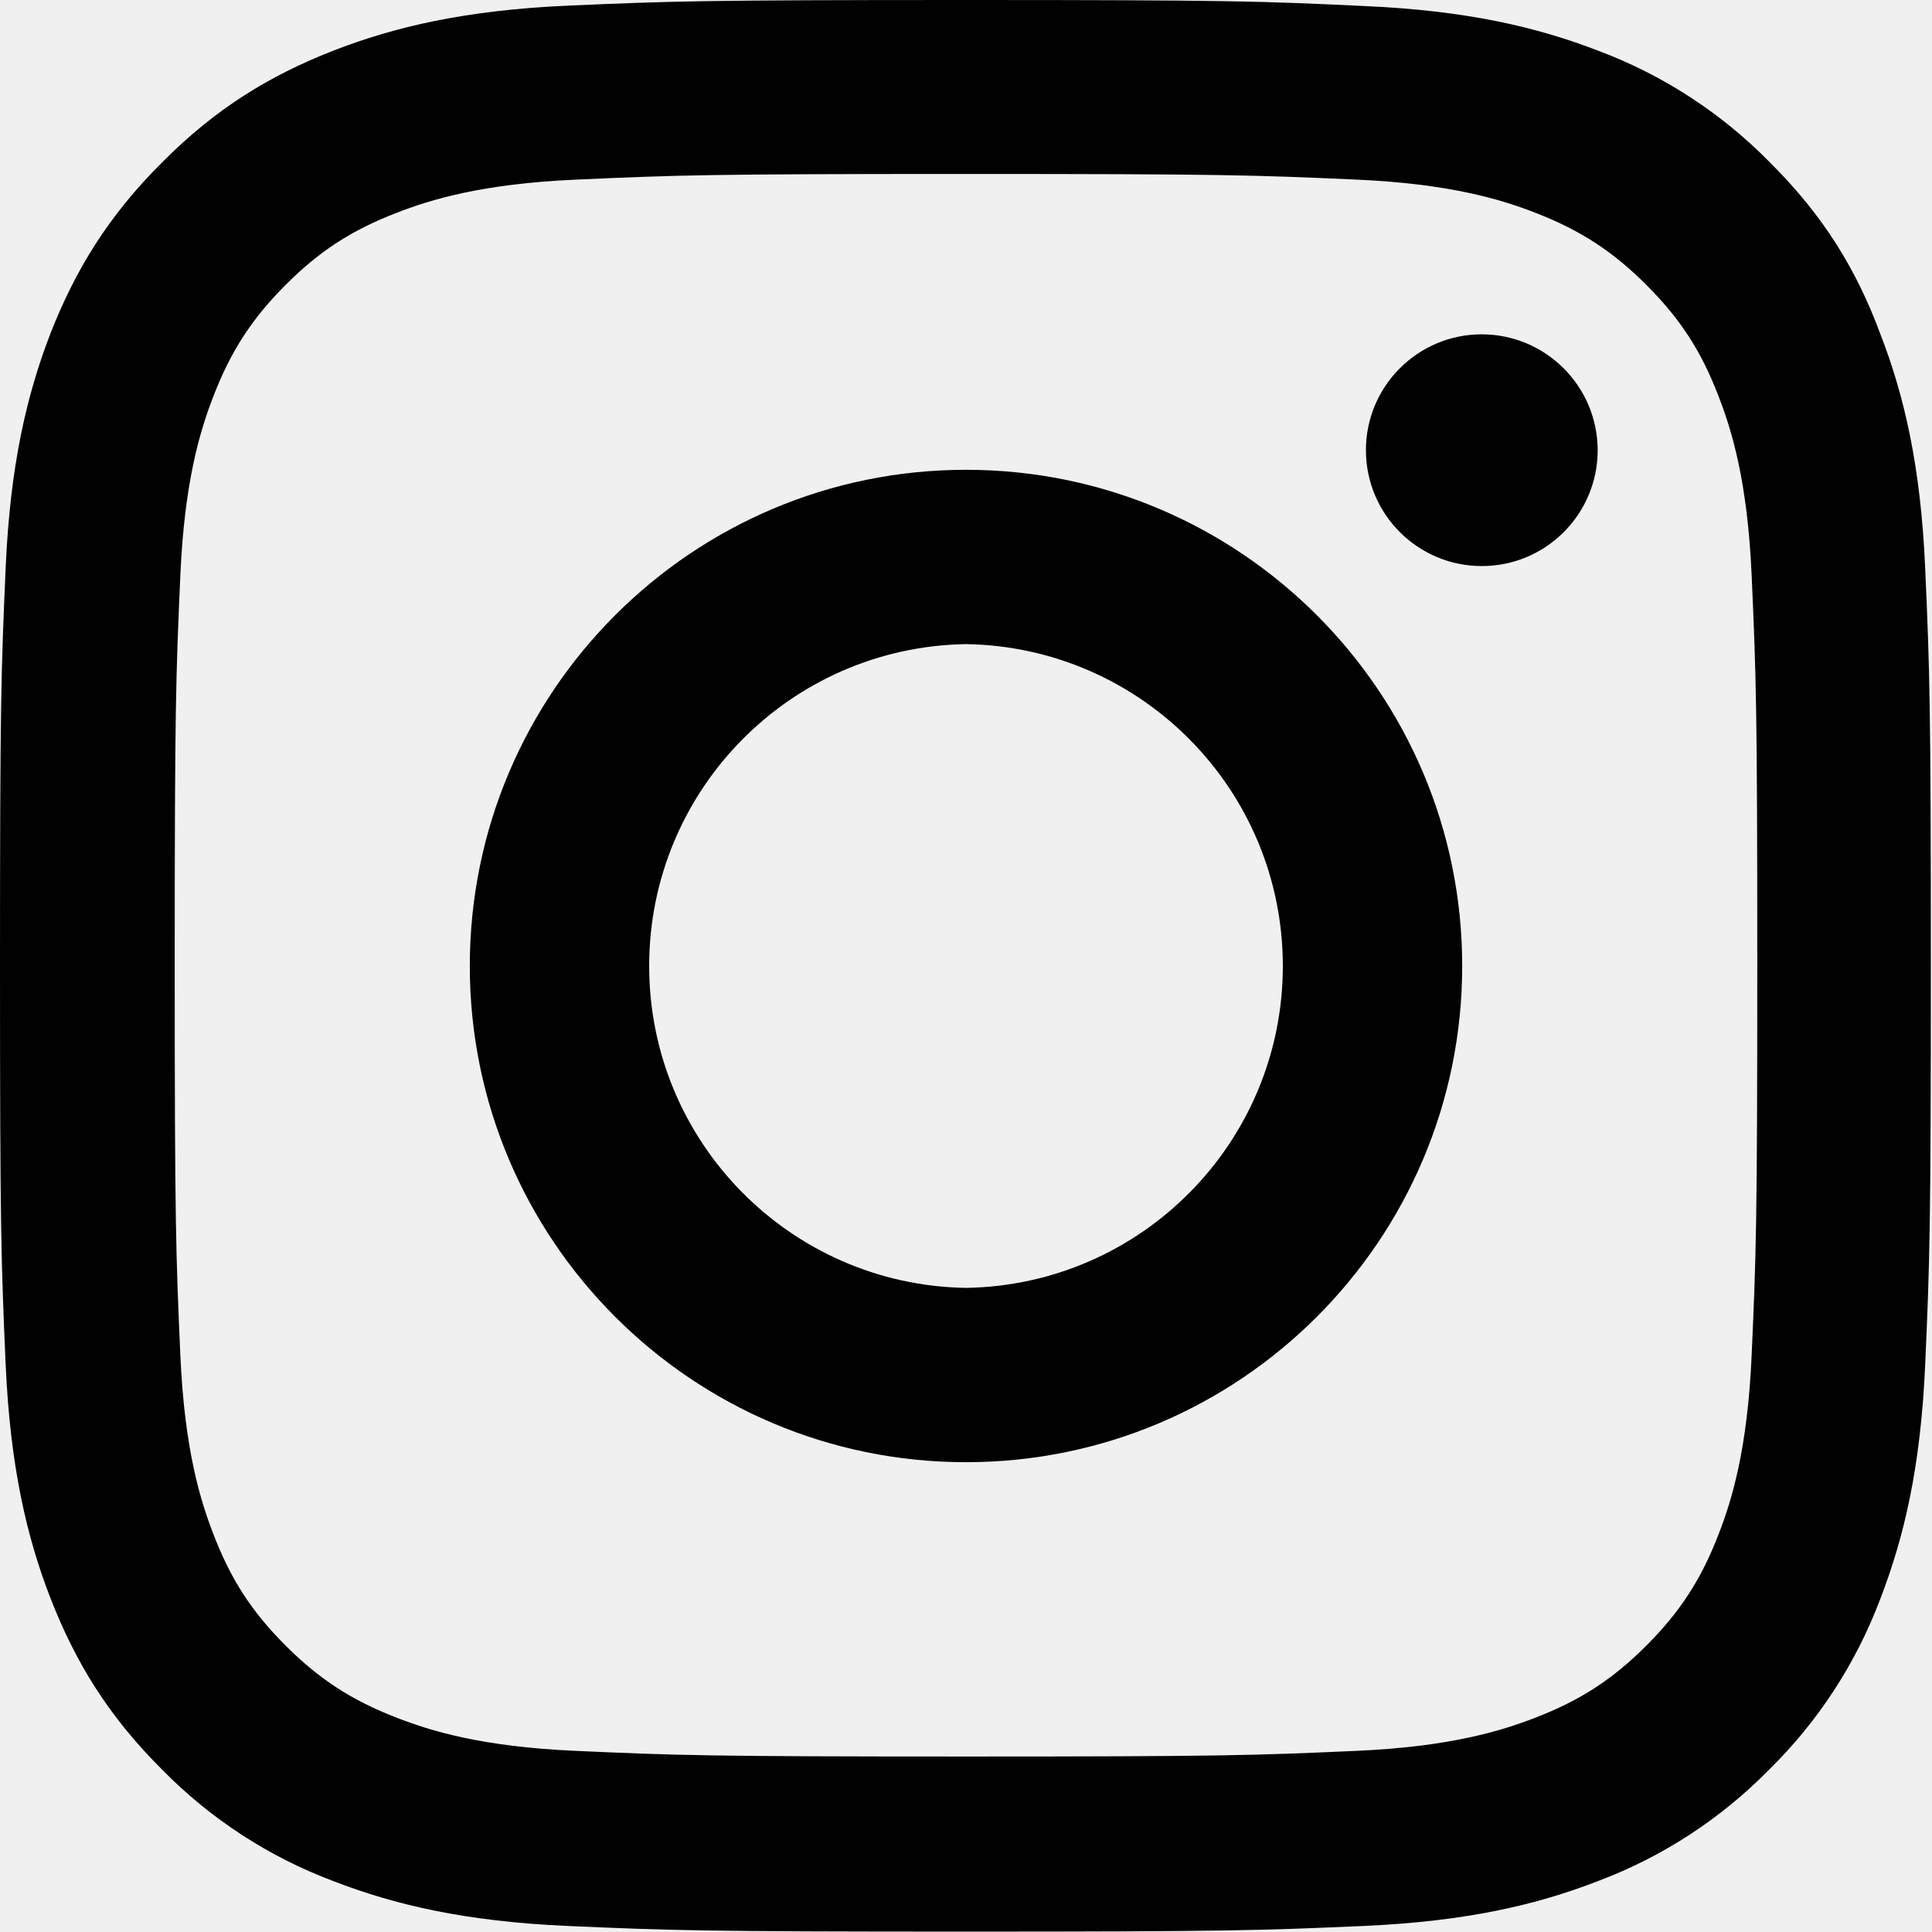
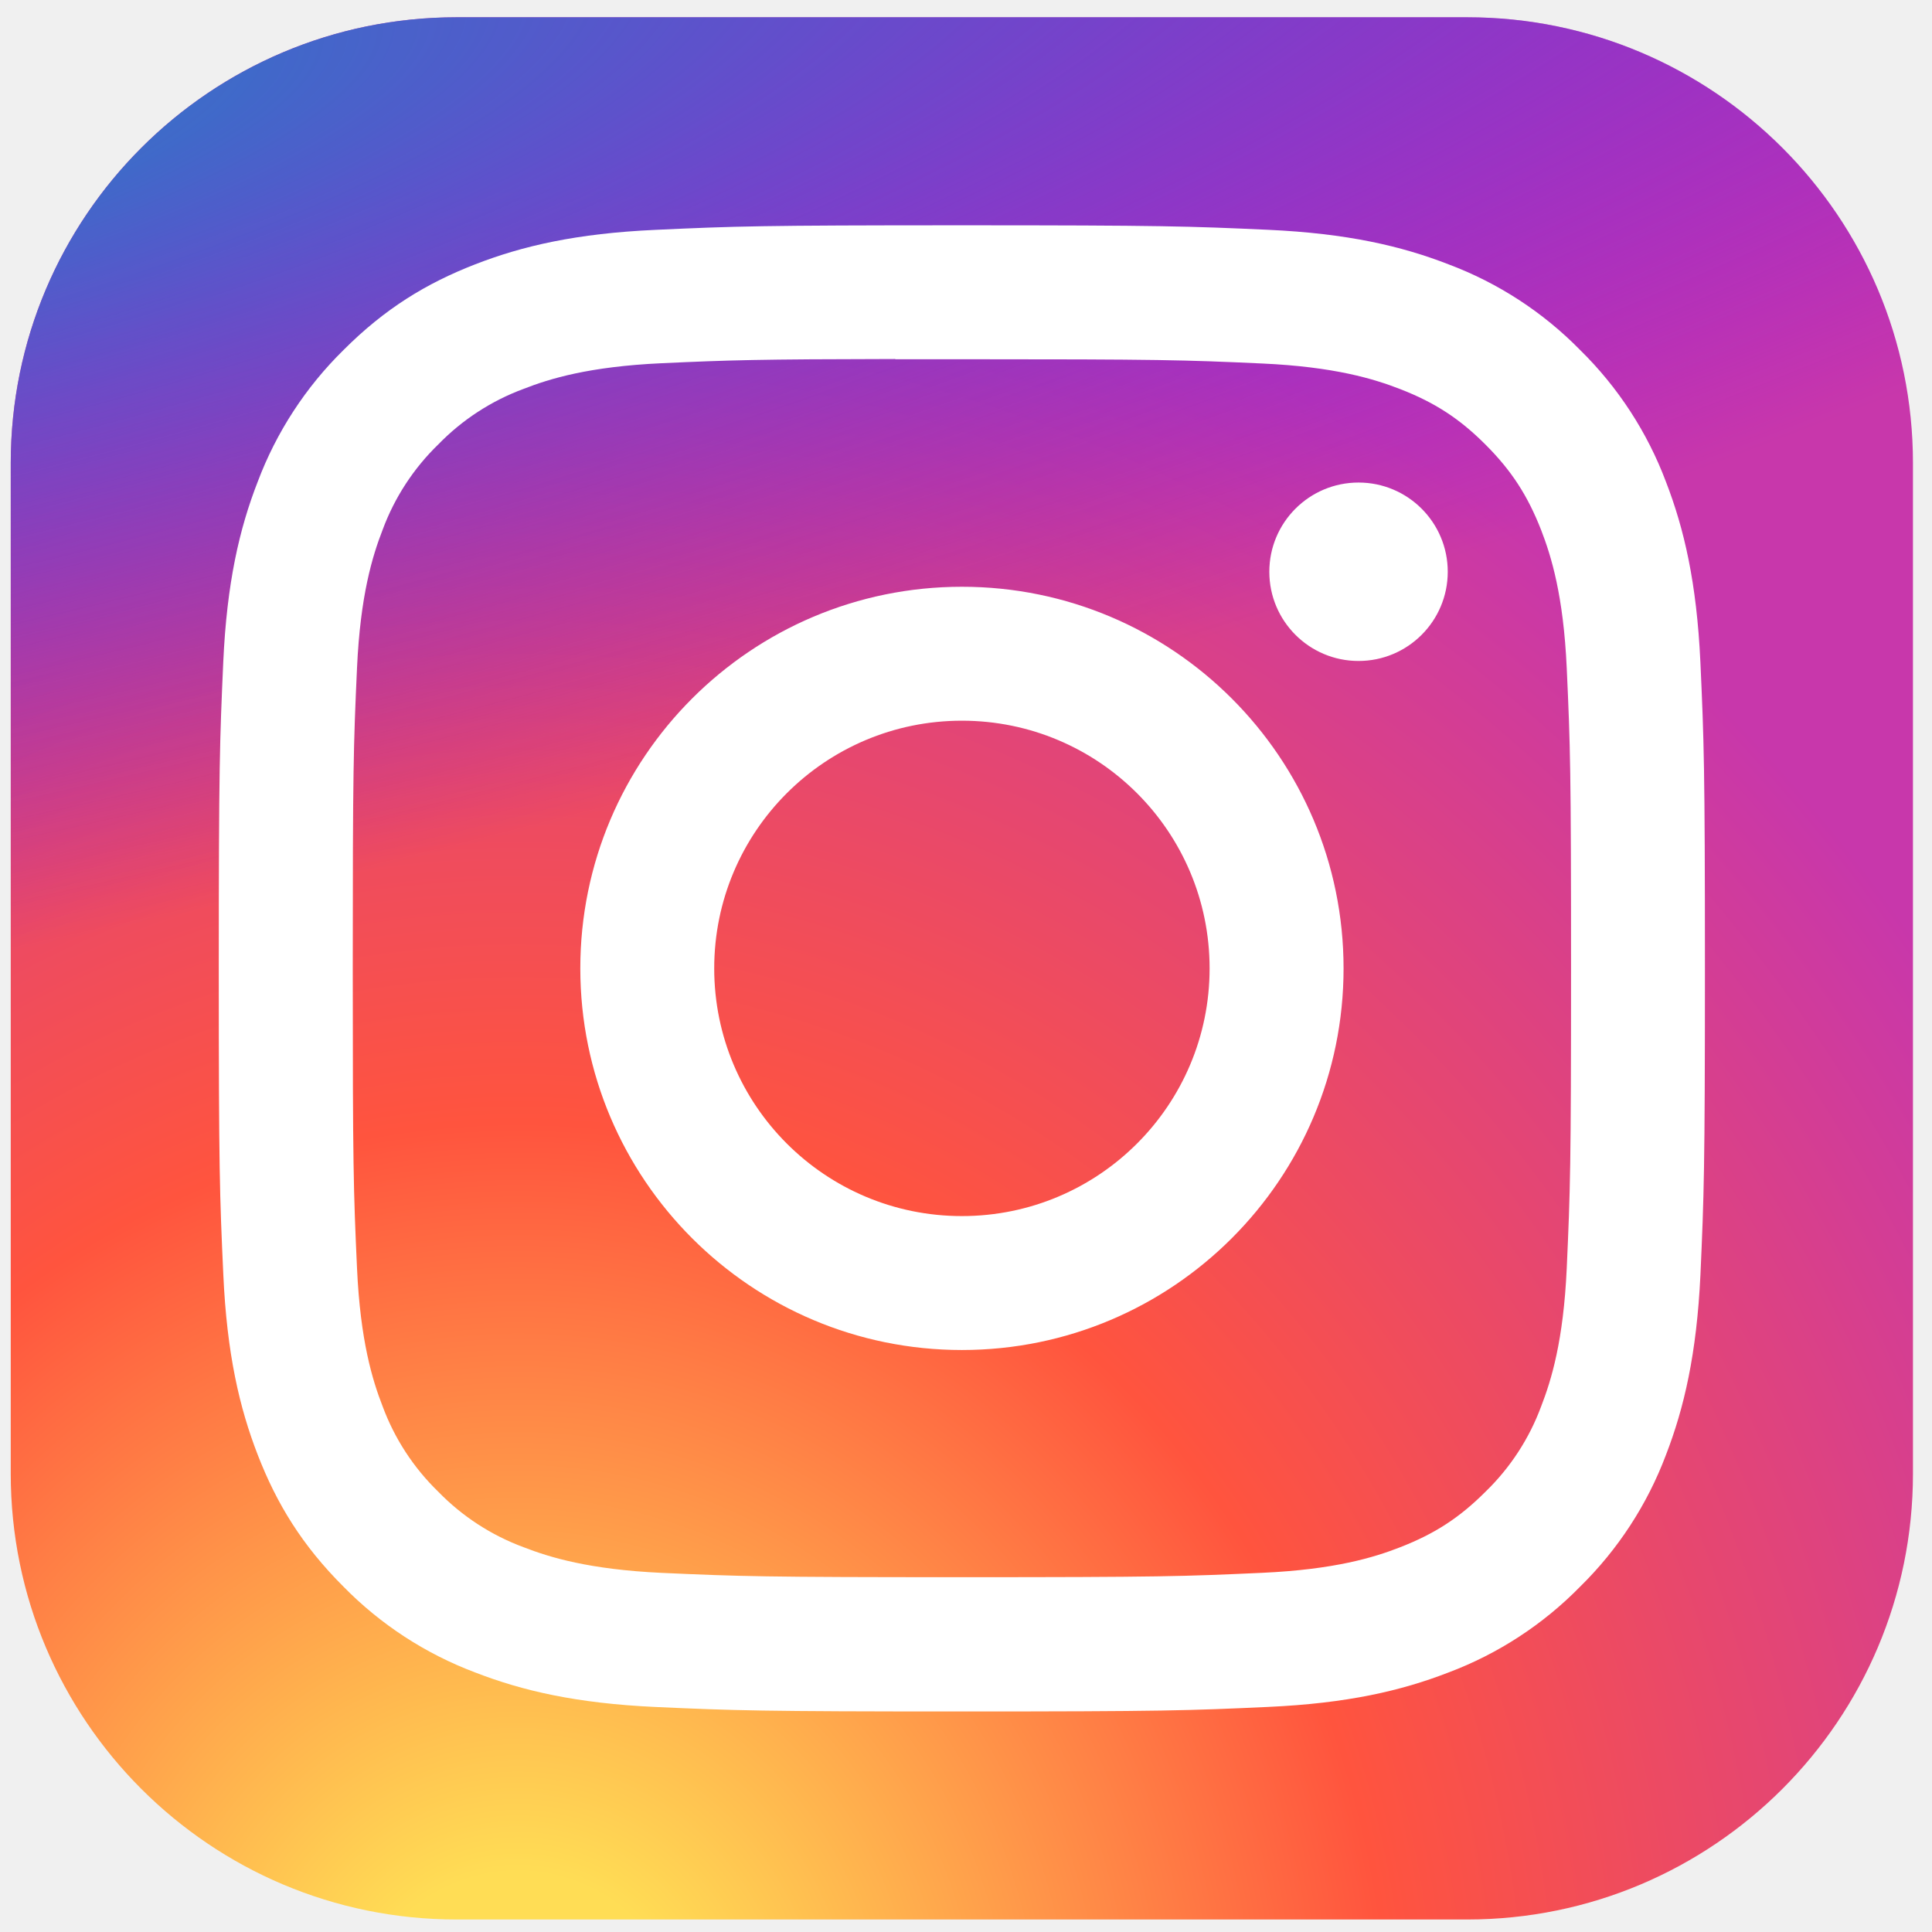
- <svg xmlns="http://www.w3.org/2000/svg" width="48" height="48" fill="none">
-   <g fill="#000100" clip-path="url(#a)">
-     <path d="M24 4.322c6.413 0 7.172.028 9.694.14 2.343.104 3.61.497 4.453.825 1.116.432 1.922.957 2.756 1.791.844.844 1.36 1.64 1.79 2.756.329.844.723 2.12.826 4.454.112 2.53.14 3.29.14 9.693 0 6.413-.028 7.172-.14 9.694-.103 2.344-.497 3.61-.825 4.453-.431 1.116-.957 1.922-1.79 2.756-.845.844-1.642 1.36-2.757 1.791-.844.328-2.119.722-4.453.825-2.532.112-3.29.14-9.694.14-6.413 0-7.172-.028-9.694-.14-2.343-.103-3.61-.497-4.453-.825-1.115-.431-1.922-.956-2.756-1.79-.844-.844-1.36-1.641-1.79-2.757-.329-.844-.723-2.119-.826-4.453-.112-2.531-.14-3.29-.14-9.694 0-6.412.028-7.172.14-9.694.103-2.343.497-3.609.825-4.453.431-1.115.957-1.921 1.79-2.756.845-.844 1.642-1.36 2.757-1.79.844-.329 2.119-.722 4.453-.825 2.522-.113 3.281-.141 9.694-.141ZM24 0c-6.516 0-7.331.028-9.89.14-2.55.113-4.304.526-5.822 1.116-1.585.619-2.926 1.435-4.257 2.775-1.34 1.332-2.156 2.672-2.775 4.247C.666 9.806.253 11.55.141 14.1.028 16.669 0 17.484 0 24s.028 7.331.14 9.89c.113 2.55.526 4.304 1.116 5.822.619 1.585 1.435 2.925 2.775 4.257a11.732 11.732 0 0 0 4.247 2.765c1.528.591 3.272 1.003 5.822 1.116 2.56.112 3.375.14 9.89.14 6.516 0 7.332-.028 9.891-.14 2.55-.113 4.303-.525 5.822-1.116a11.732 11.732 0 0 0 4.247-2.765 11.732 11.732 0 0 0 2.766-4.247c.59-1.528 1.003-3.272 1.115-5.822.113-2.56.14-3.375.14-9.89 0-6.516-.027-7.332-.14-9.891-.112-2.55-.525-4.303-1.115-5.822-.591-1.594-1.407-2.935-2.747-4.266a11.732 11.732 0 0 0-4.247-2.765C38.194.675 36.45.262 33.9.15 31.331.028 30.516 0 24 0Z" />
-     <path d="M24 11.672c-6.806 0-12.328 5.522-12.328 12.328 0 6.806 5.522 12.328 12.328 12.328 6.806 0 12.328-5.522 12.328-12.328 0-6.806-5.522-12.328-12.328-12.328Zm0 20.325a7.998 7.998 0 0 1 0-15.994 7.998 7.998 0 0 1 0 15.994ZM39.694 11.184a2.879 2.879 0 1 1-2.878-2.878 2.885 2.885 0 0 1 2.878 2.878Z" />
+ <svg xmlns="http://www.w3.org/2000/svg" width="34" height="34" fill="none">
+   <g clip-path="url(#a)">
+     <path fill="url(#b)" d="M25.82.304H8.034A7.846 7.846 0 0 0 .189 8.15v17.784a7.846 7.846 0 0 0 7.846 7.846h17.784a7.846 7.846 0 0 0 7.846-7.846V8.15A7.846 7.846 0 0 0 25.82.304Z" />
+     <path fill="url(#c)" d="M25.82.304H8.034A7.846 7.846 0 0 0 .189 8.15v17.784a7.846 7.846 0 0 0 7.846 7.846h17.784a7.846 7.846 0 0 0 7.846-7.846V8.15A7.846 7.846 0 0 0 25.82.304Z" />
+     <path fill="#fff" d="M16.928 3.965c-3.551 0-3.997.016-5.392.08-1.392.063-2.342.283-3.174.607-.86.334-1.59.78-2.316 1.507a6.419 6.419 0 0 0-1.51 2.317c-.324.831-.544 1.782-.607 3.174-.062 1.394-.079 1.84-.079 5.392 0 3.551.016 3.996.08 5.39.063 1.393.284 2.343.607 3.174.334.86.78 1.59 1.508 2.317a6.401 6.401 0 0 0 2.316 1.509c.832.323 1.782.544 3.174.608 1.395.063 1.84.079 5.392.079 3.551 0 3.996-.016 5.39-.08 1.392-.063 2.344-.284 3.176-.607a6.394 6.394 0 0 0 2.315-1.51 6.417 6.417 0 0 0 1.509-2.315c.322-.832.542-1.783.608-3.174.062-1.395.079-1.84.079-5.391 0-3.552-.017-3.997-.08-5.392-.065-1.392-.285-2.342-.607-3.174a6.417 6.417 0 0 0-1.51-2.317 6.388 6.388 0 0 0-2.315-1.507c-.834-.324-1.784-.544-3.176-.608-1.395-.063-1.84-.079-5.392-.079h.004Zm-1.173 2.357h1.173c3.492 0 3.905.012 5.284.075 1.275.058 1.967.271 2.428.45.61.237 1.046.52 1.503.978.458.458.74.894.979 1.504.178.46.392 1.152.45 2.427.063 1.379.076 1.793.076 5.283s-.014 3.904-.076 5.282c-.058 1.275-.271 1.967-.45 2.428a4.044 4.044 0 0 1-.979 1.502c-.458.458-.892.74-1.503.978-.46.18-1.153.392-2.428.45-1.378.063-1.792.077-5.284.077s-3.905-.014-5.284-.076c-1.275-.06-1.967-.272-2.428-.451a4.05 4.05 0 0 1-1.504-.978 4.052 4.052 0 0 1-.979-1.503c-.179-.46-.392-1.153-.45-2.428-.063-1.378-.075-1.792-.075-5.284s.012-3.904.075-5.283c.058-1.275.271-1.967.45-2.428a4.05 4.05 0 0 1 .98-1.504 4.057 4.057 0 0 1 1.503-.978c.46-.18 1.153-.392 2.428-.451 1.206-.055 1.674-.07 4.111-.074v.004Zm8.153 2.17a1.57 1.57 0 1 0 0 3.14 1.57 1.57 0 0 0 0-3.14Zm-6.98 1.834a6.716 6.716 0 1 0 .001 13.432 6.716 6.716 0 0 0-.001-13.432Zm0 2.357a4.359 4.359 0 1 1 0 8.718 4.359 4.359 0 0 1 0-8.718Z" />
  </g>
  <defs>
+     <radialGradient id="b" cx="0" cy="0" r="1" gradientTransform="matrix(0 -33.1773 30.8575 0 9.081 36.358)" gradientUnits="userSpaceOnUse">
+       <stop stop-color="#FD5" />
+       <stop offset=".1" stop-color="#FD5" />
+       <stop offset=".5" stop-color="#FF543E" />
+       <stop offset="1" stop-color="#C837AB" />
+     </radialGradient>
+     <radialGradient id="c" cx="0" cy="0" r="1" gradientTransform="rotate(78.681 -4.366 -1.948) scale(14.8304 61.1316)" gradientUnits="userSpaceOnUse">
+       <stop stop-color="#3771C8" />
+       <stop offset=".128" stop-color="#3771C8" />
+       <stop offset="1" stop-color="#60F" stop-opacity="0" />
+     </radialGradient>
    <clipPath id="a">
-       <path fill="#fff" d="M0 0h48v48H0z" />
+       <path fill="#fff" d="M.189.304h33.476V33.78H.189z" />
    </clipPath>
  </defs>
</svg>
